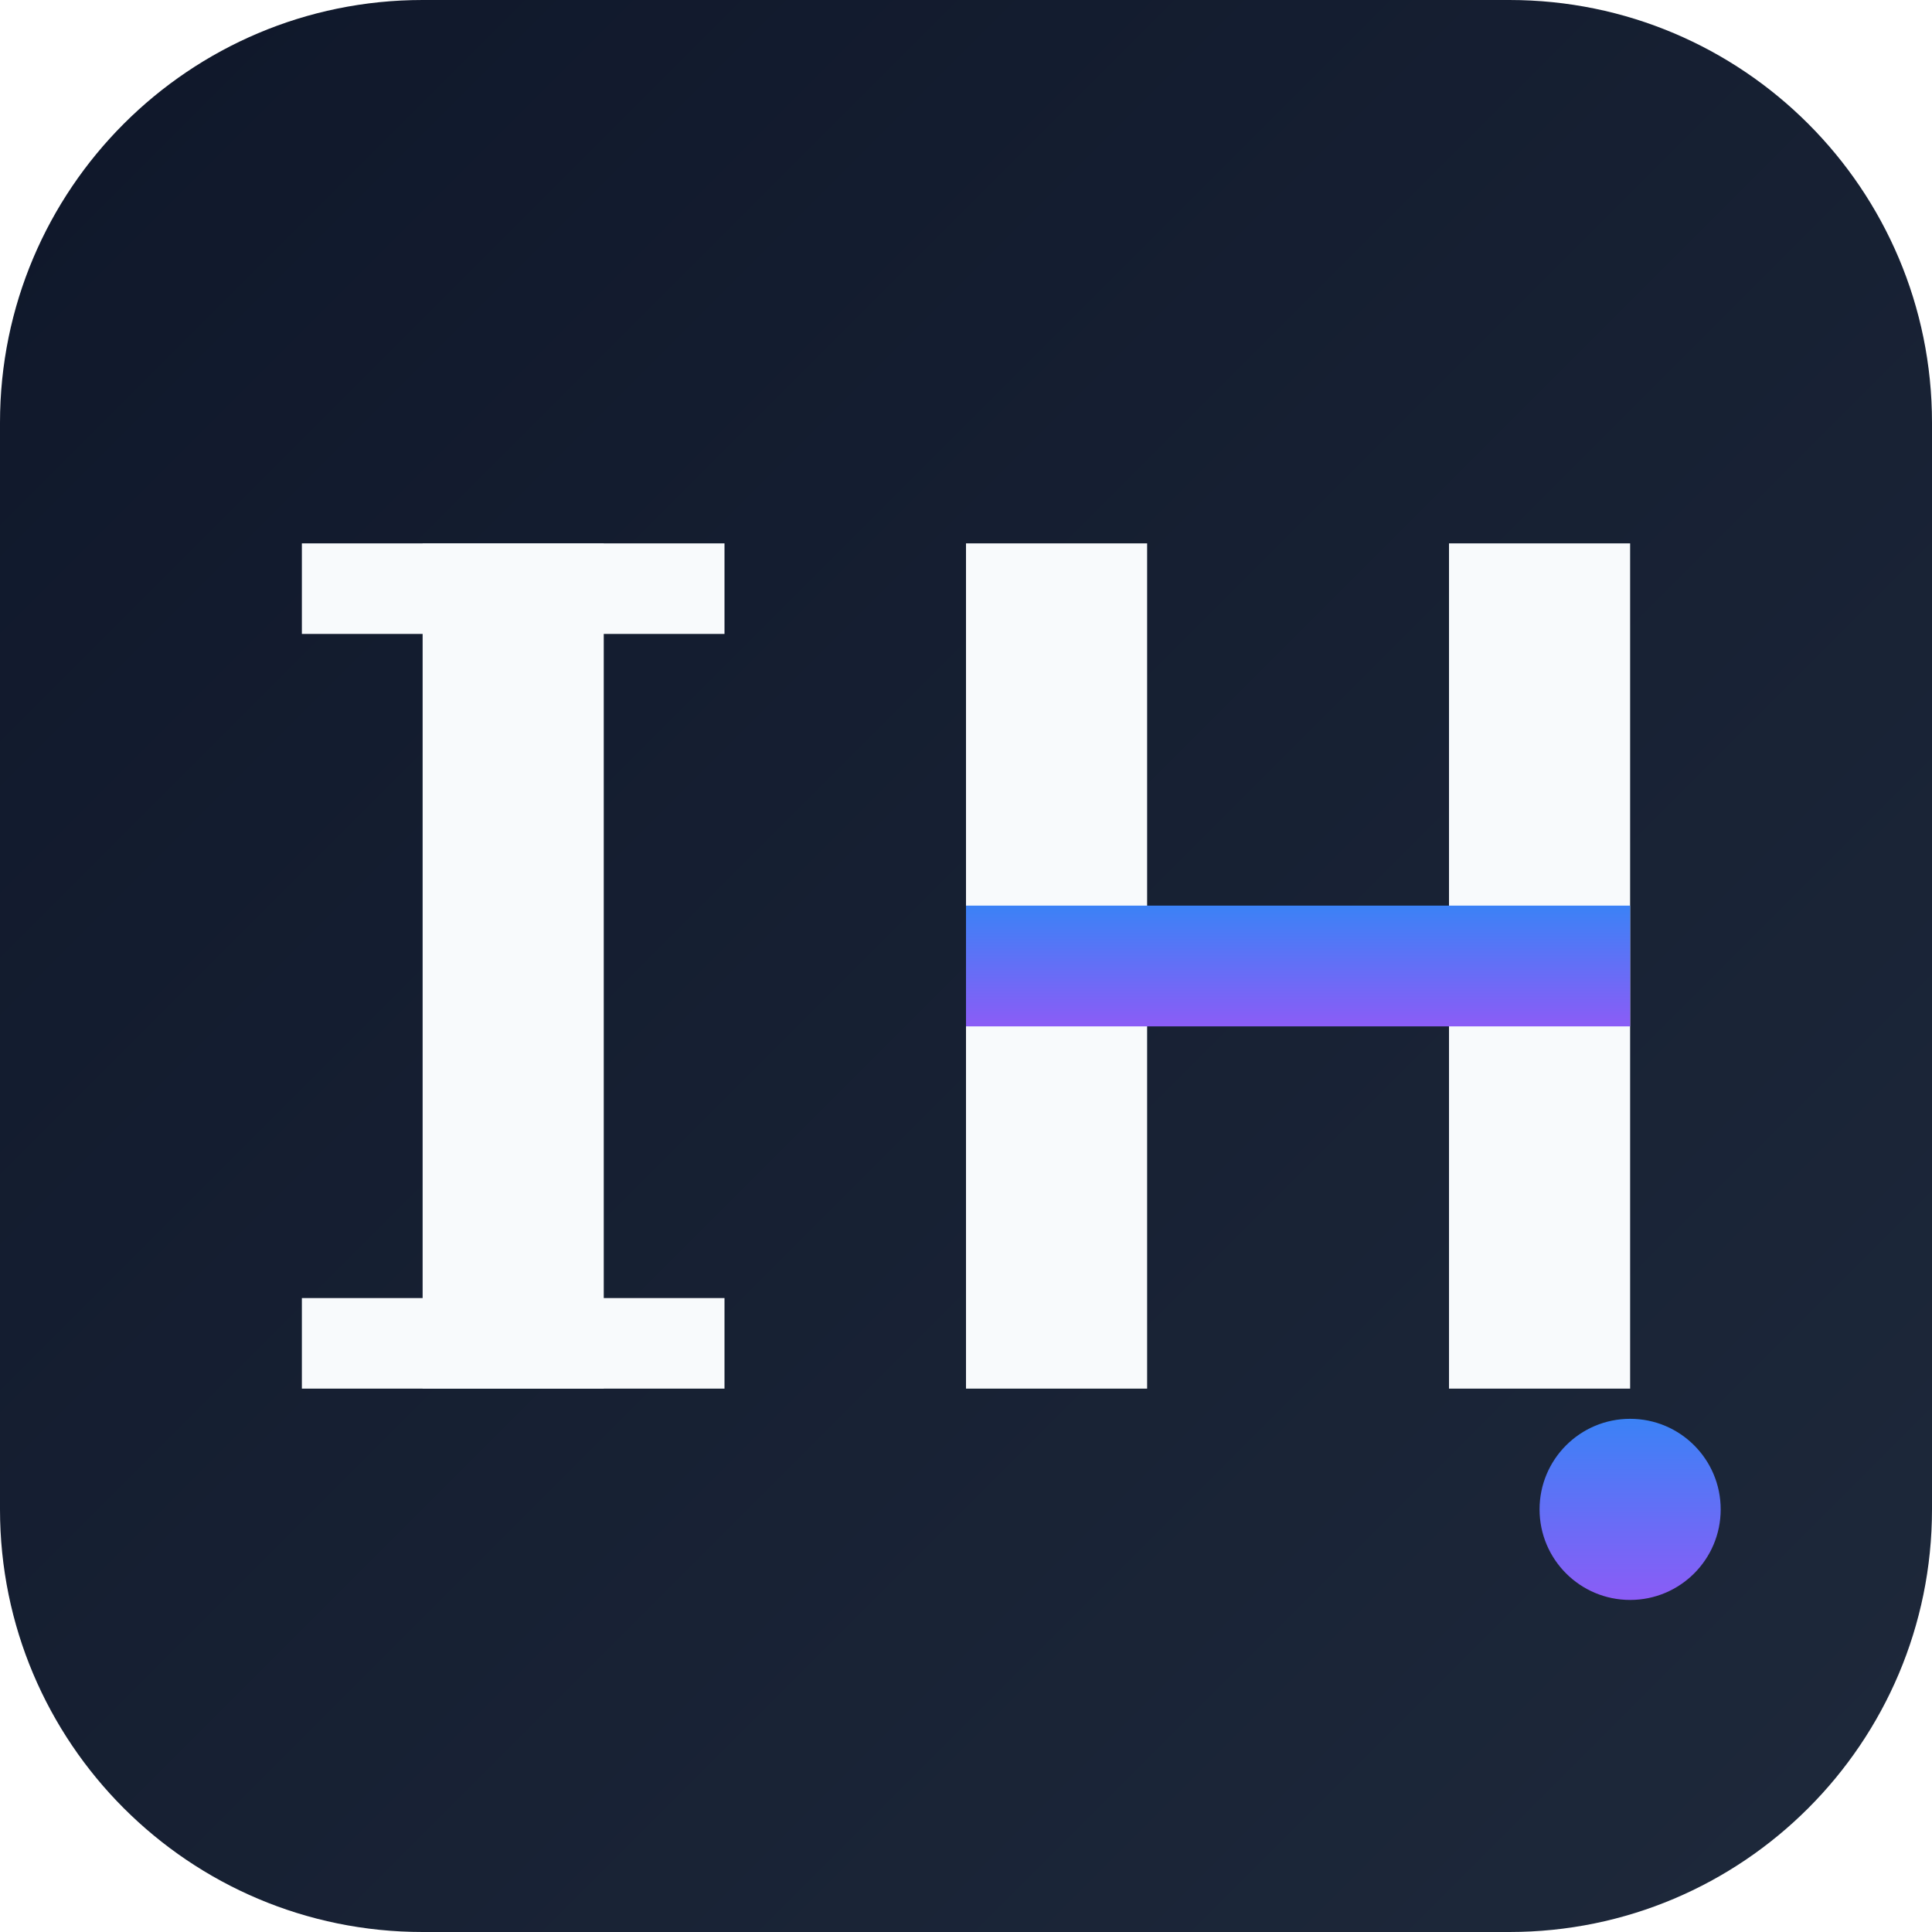
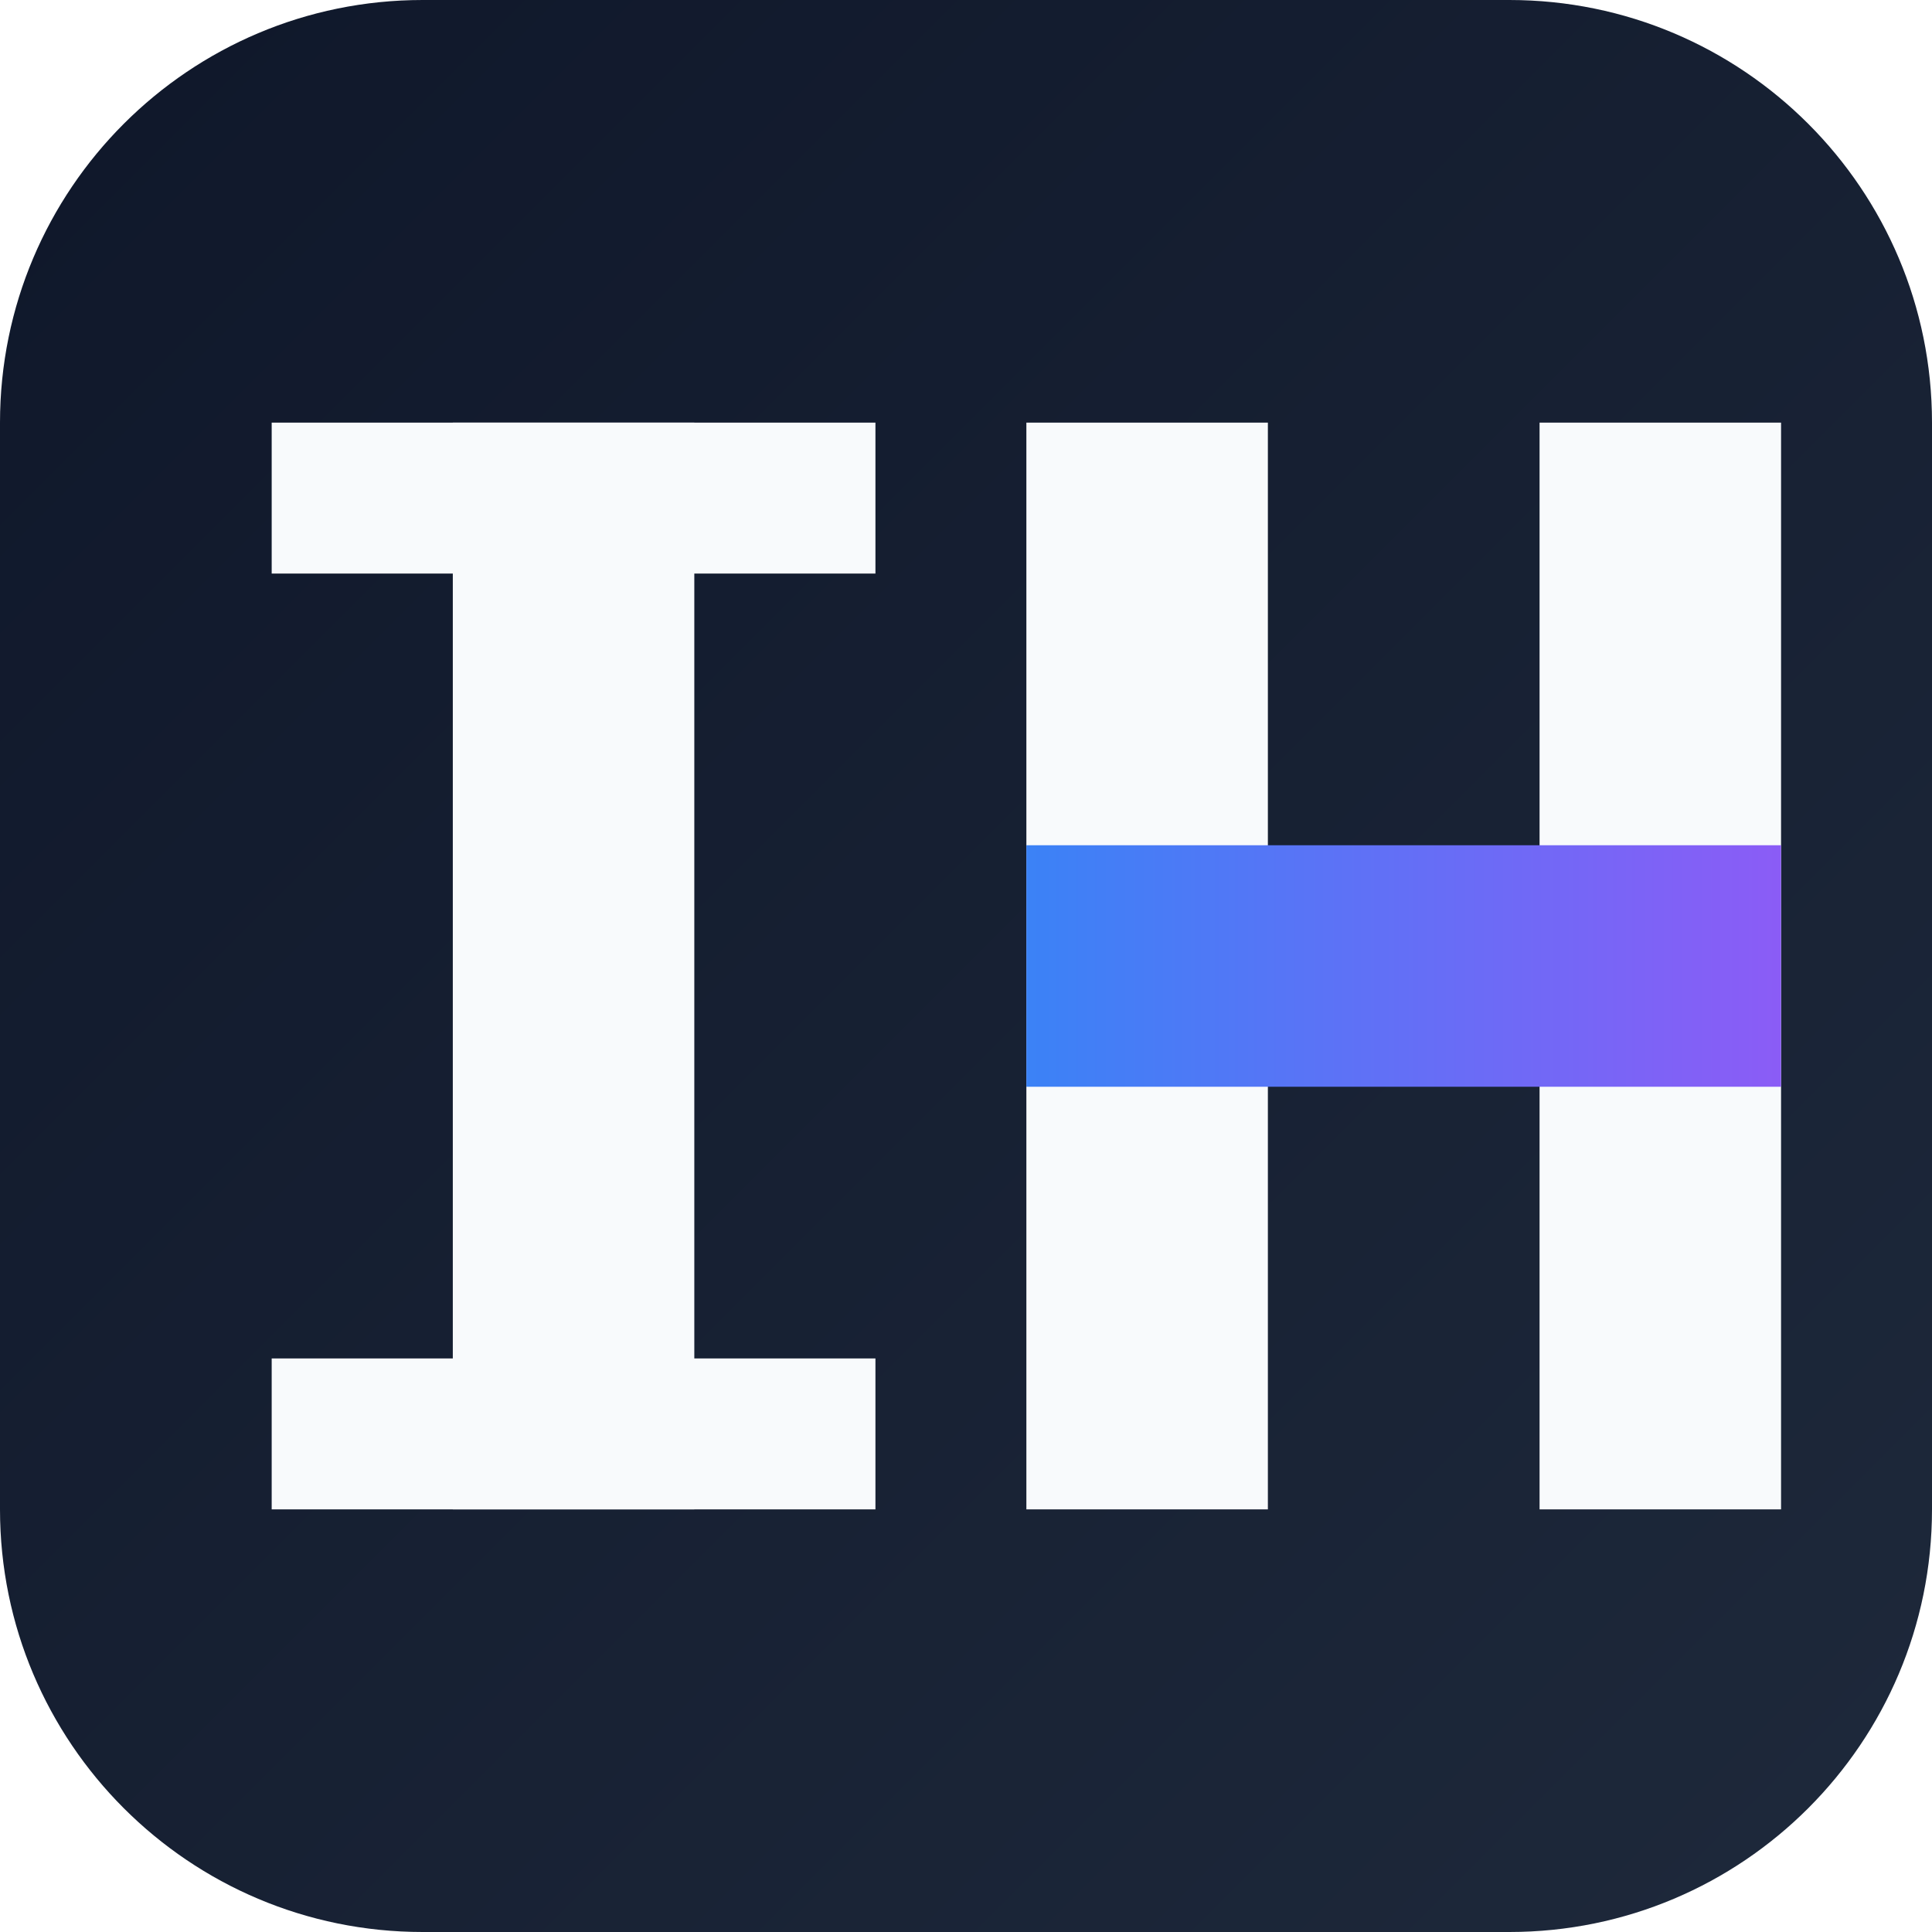
<svg xmlns="http://www.w3.org/2000/svg" viewBox="0 0 64 64">
  <defs>
    <linearGradient id="ihv-bg" x1="0" y1="0" x2="1" y2="1">
      <stop offset="0" stop-color="#0f172a" />
      <stop offset="1" stop-color="#1e293b" />
    </linearGradient>
-     <linearGradient id="ihv-acc" x1="0" y1="0" x2="0" y2="1">
+     <linearGradient id="ihv-acc" x1="0" y1="0" x2="1" y2="0">
      <stop offset="0" stop-color="#3b82f6" />
      <stop offset="1" stop-color="#8b5cf6" />
    </linearGradient>
  </defs>
  <rect width="64" height="64" rx="14" fill="url(#ihv-bg)" />
-   <rect x="14" y="18" width="6" height="28" fill="#f8fafc" />
-   <rect x="10" y="18" width="14" height="3" fill="#f8fafc" />
-   <rect x="10" y="43" width="14" height="3" fill="#f8fafc" />
-   <rect x="32" y="18" width="6" height="28" fill="#f8fafc" />
-   <rect x="48" y="18" width="6" height="28" fill="#f8fafc" />
-   <rect x="32" y="30" width="22" height="4" fill="url(#ihv-acc)" />
-   <circle cx="54" cy="50" r="3" fill="url(#ihv-acc)" />
+   <rect x="9" y="14" width="20" height="5" fill="#f8fafc" />
+   <rect x="15" y="14" width="8" height="36" fill="#f8fafc" />
+   <rect x="9" y="45" width="20" height="5" fill="#f8fafc" />
+   <rect x="34" y="14" width="8" height="36" fill="#f8fafc" />
+   <rect x="51" y="14" width="8" height="36" fill="#f8fafc" />
+   <rect x="34" y="28" width="25" height="8" fill="url(#ihv-acc)" />
</svg>
